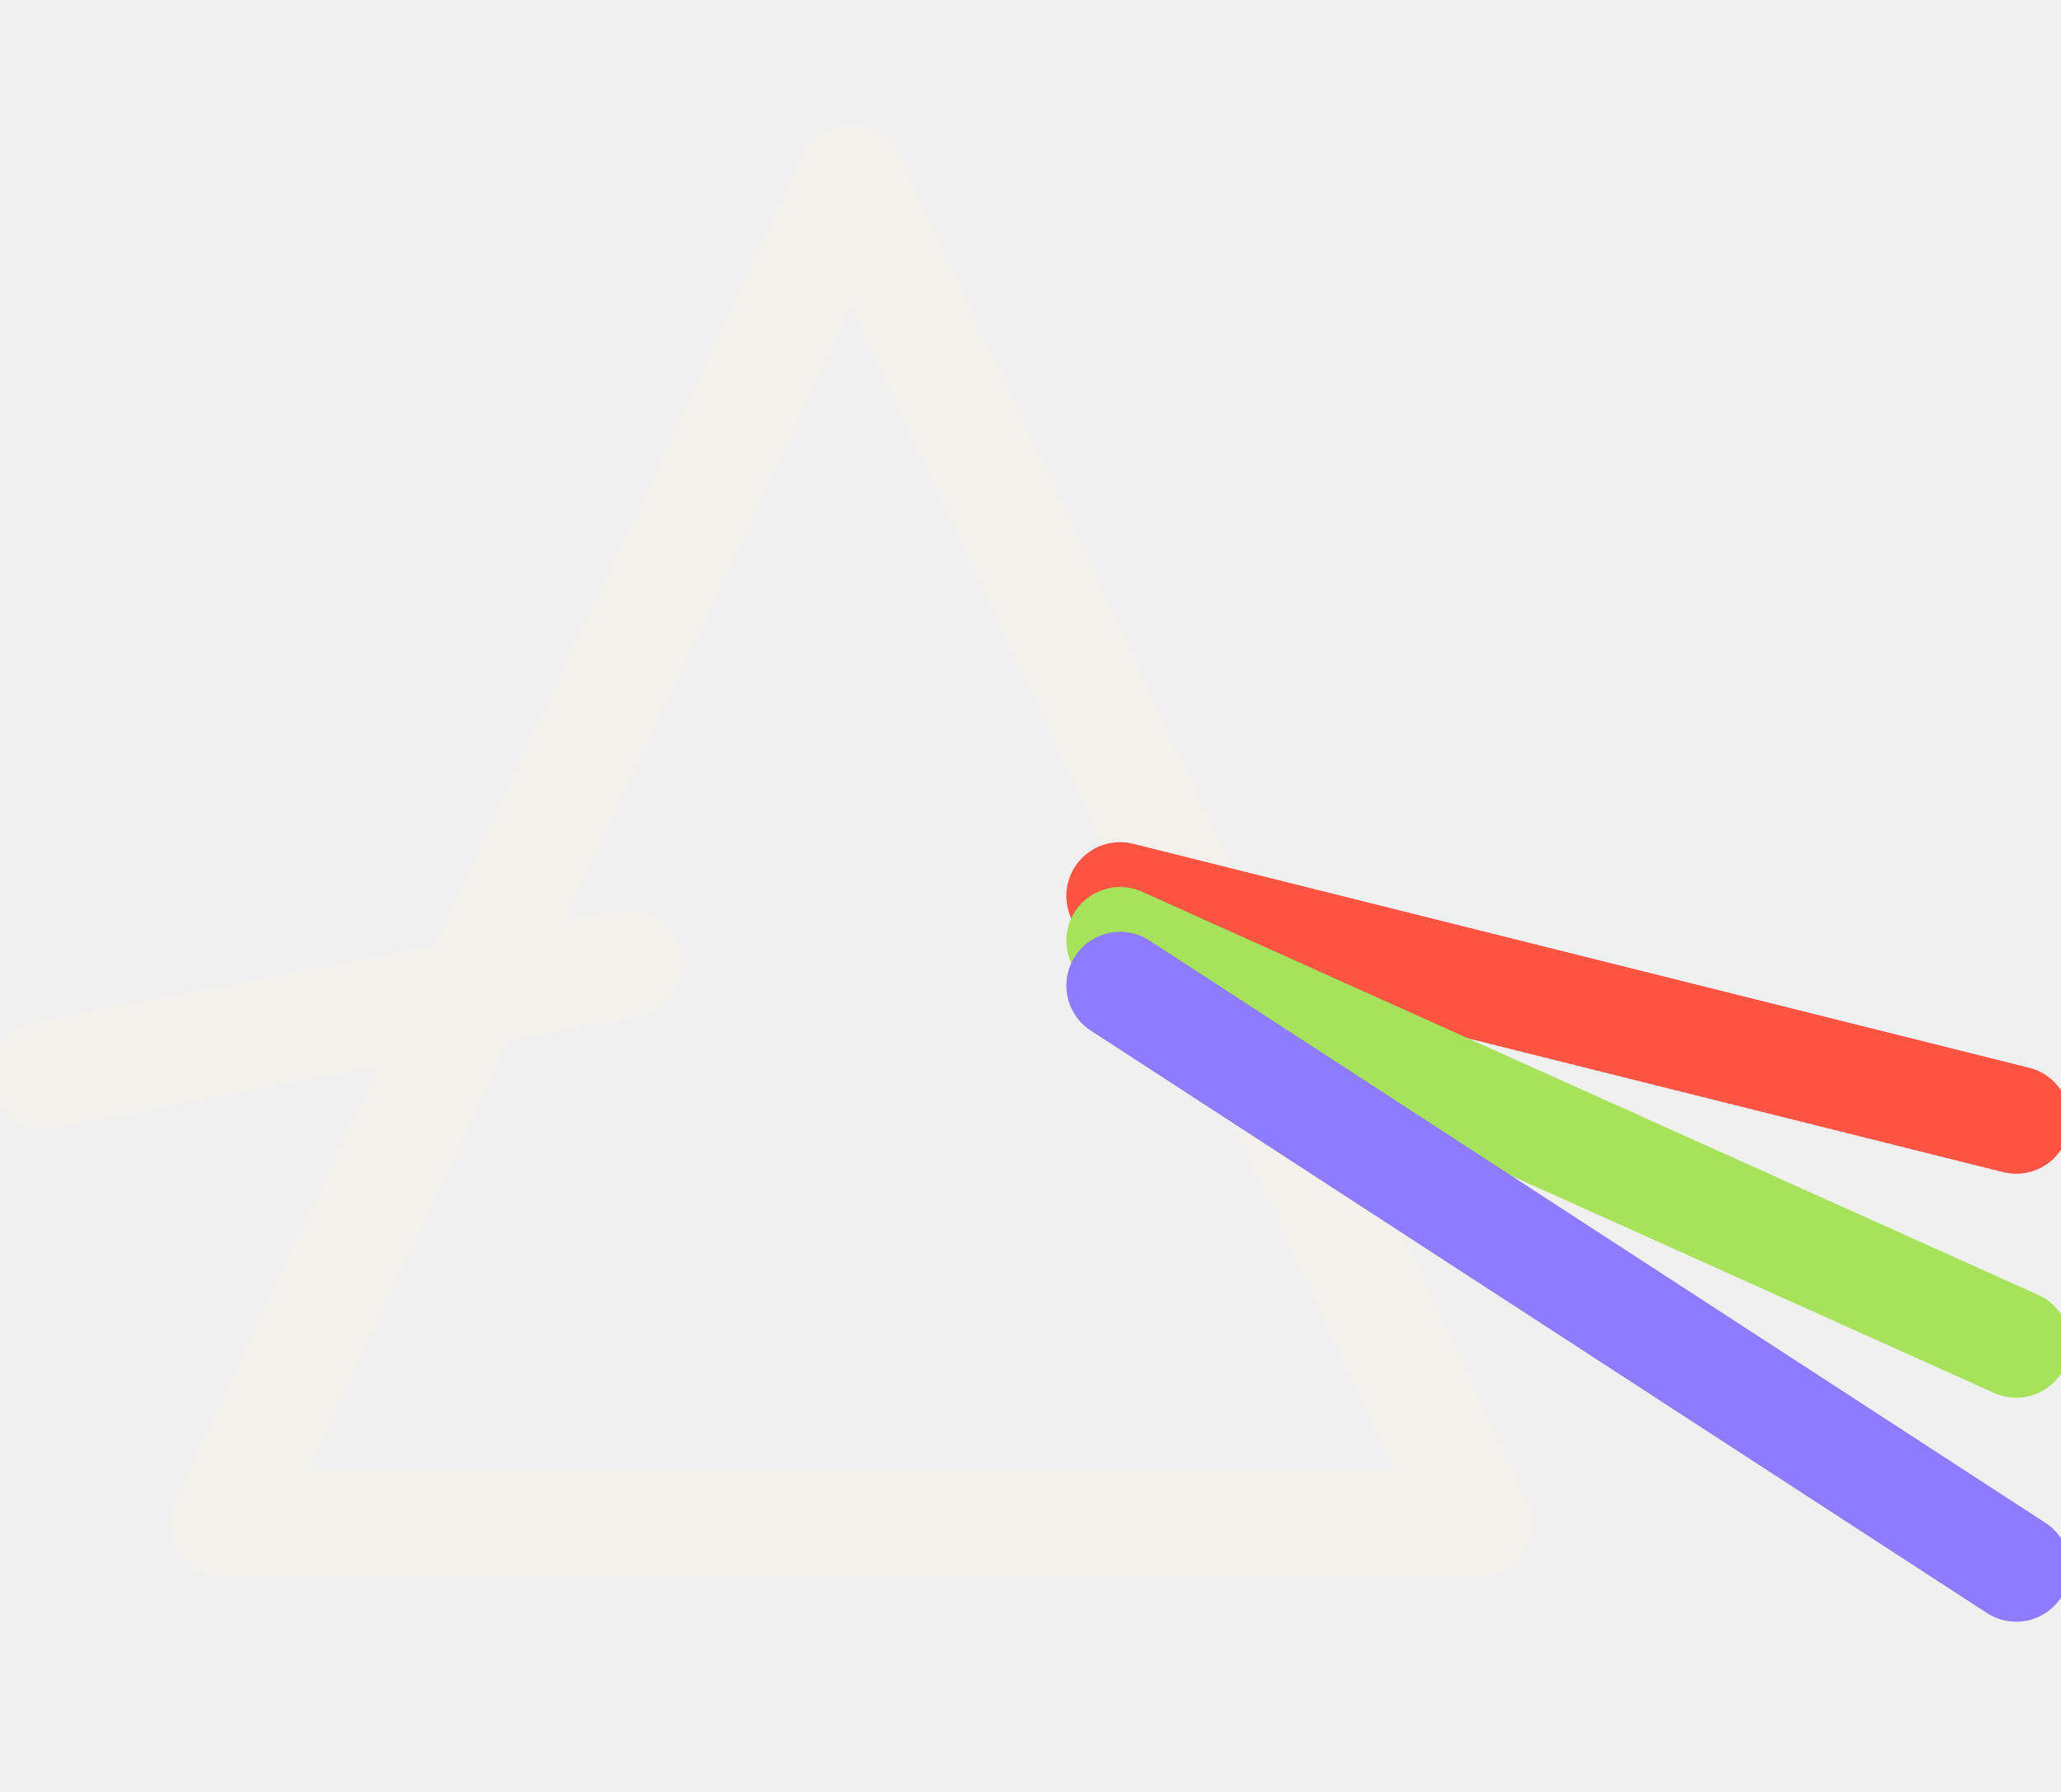
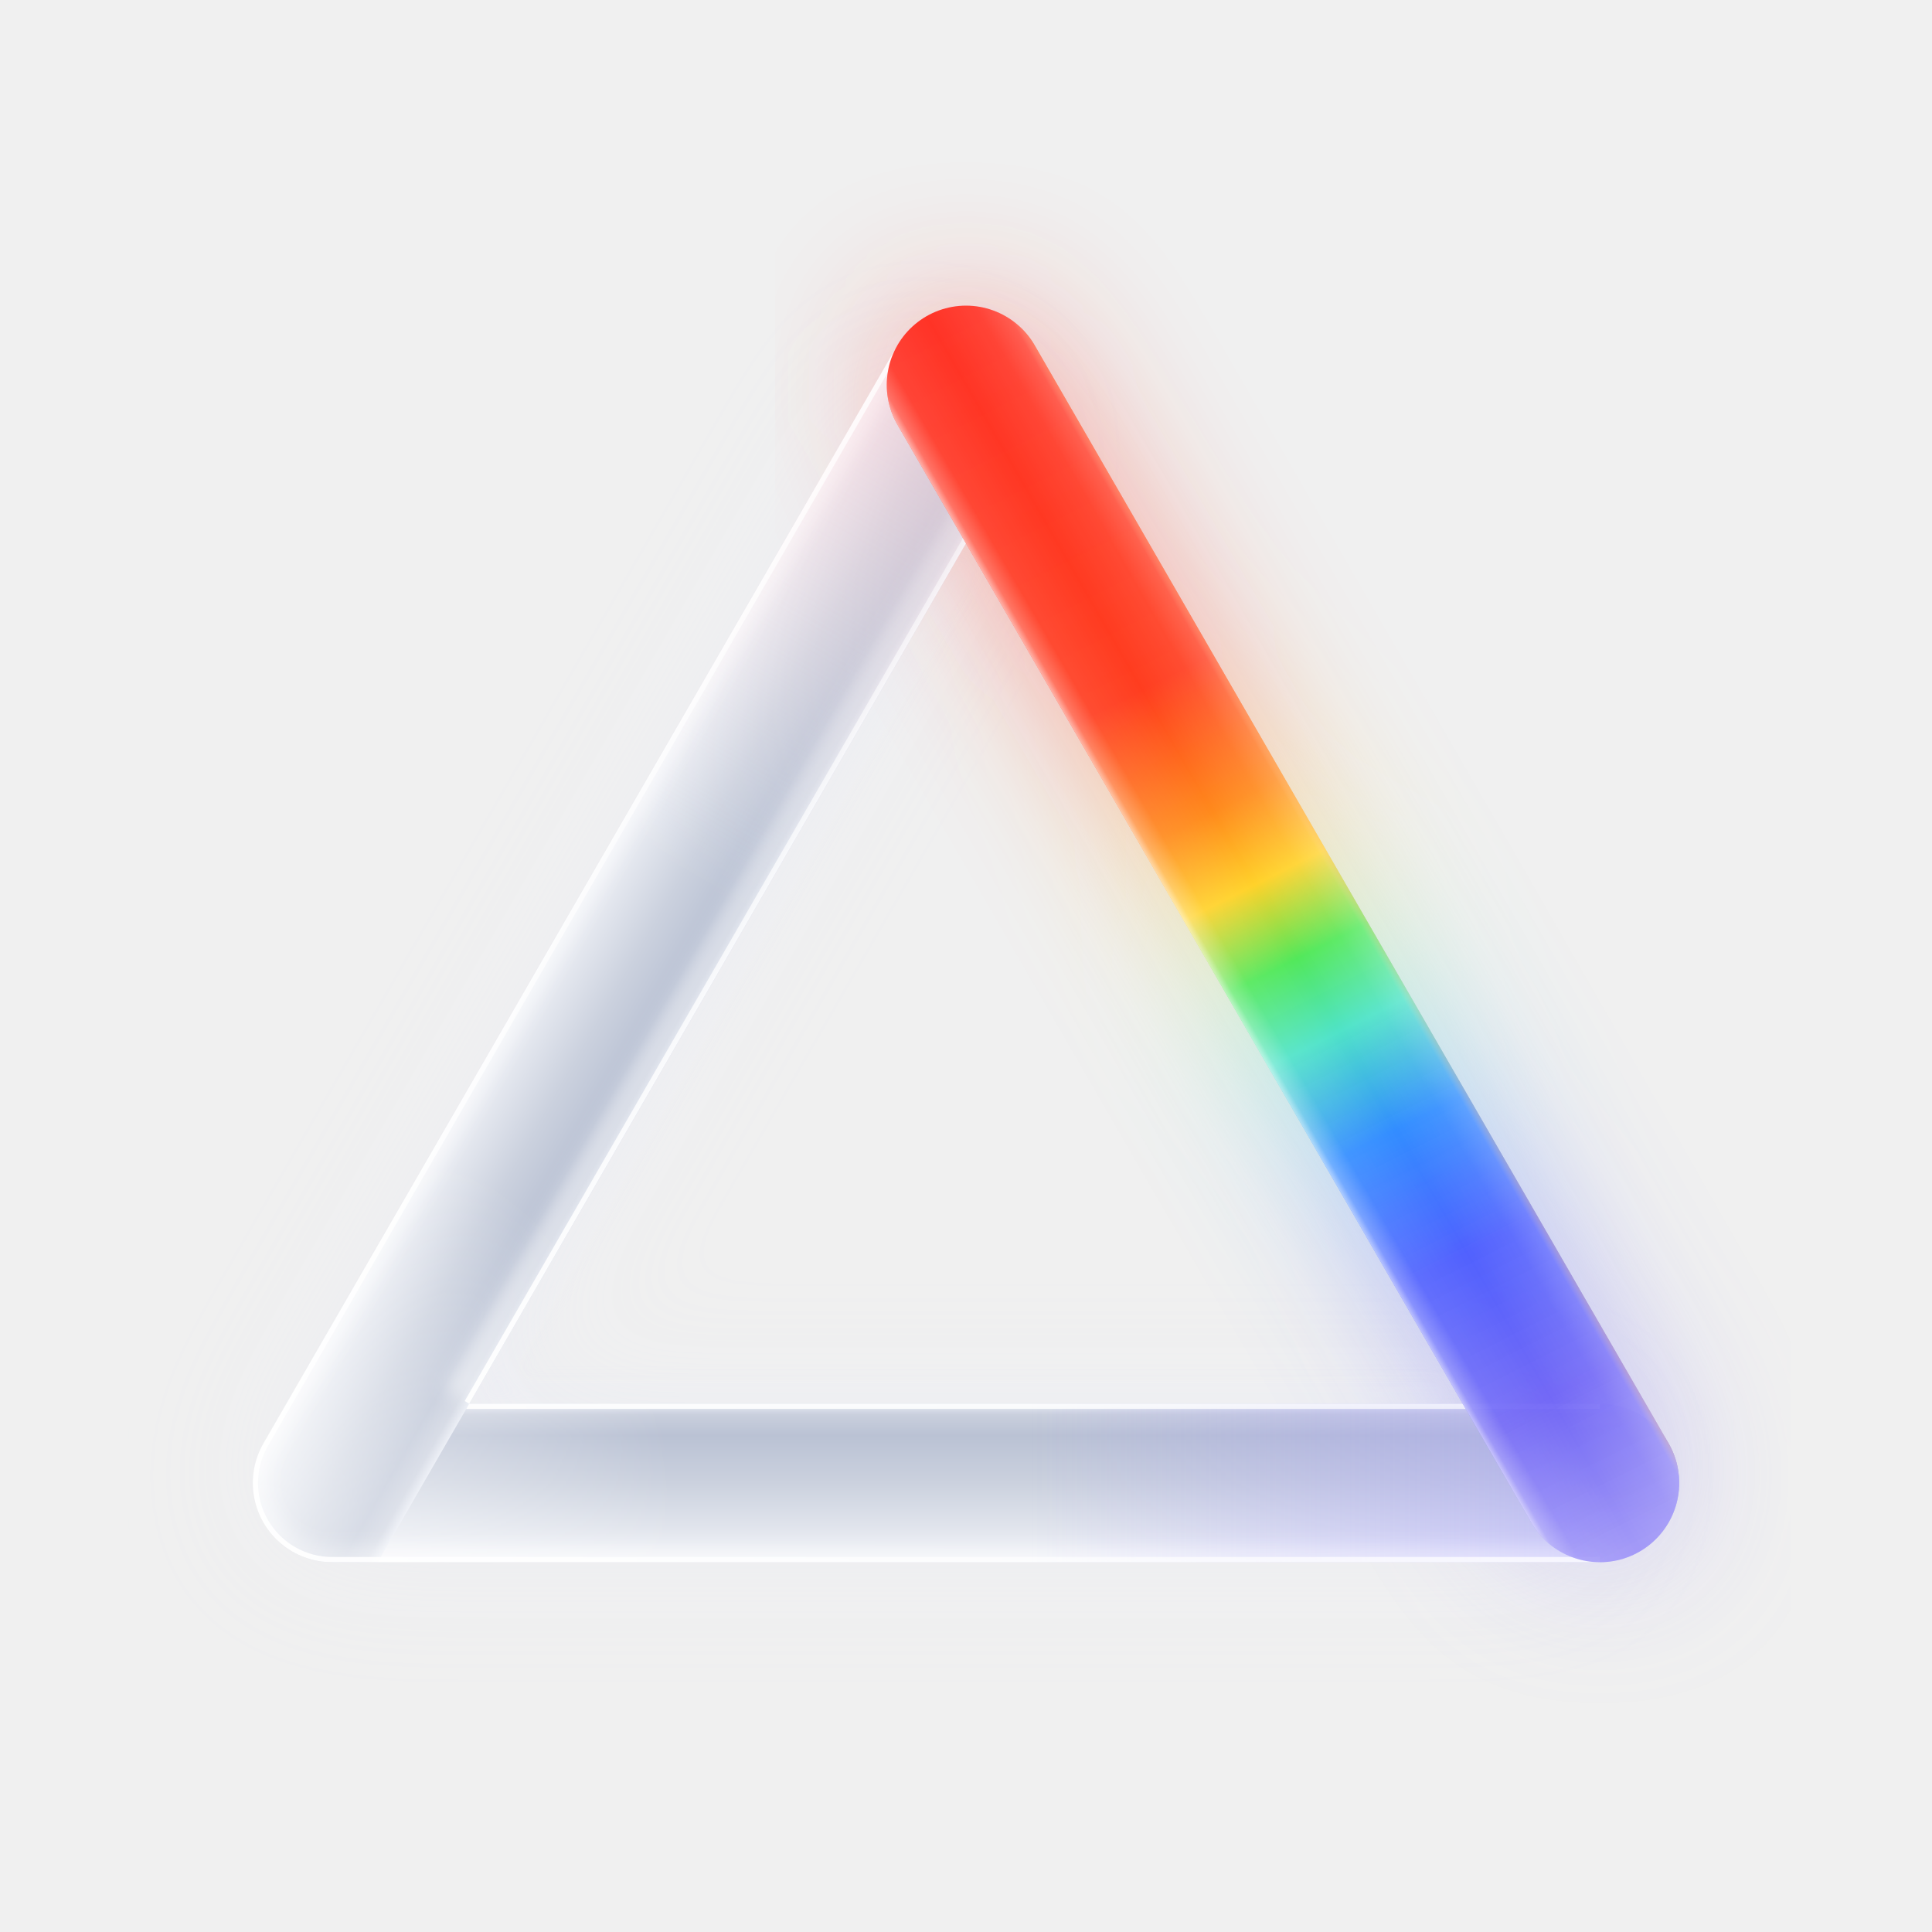
- <svg xmlns="http://www.w3.org/2000/svg" width="46" height="40" viewBox="0 0 46 40">
-   <g fill="none" stroke-width="2.4" stroke-linecap="round" stroke-linejoin="round">
-     <path d="M1 24 L14 21.5" stroke="#f3f1eb" />
-     <path d="M19 4 L33 34 L5 34 Z" stroke="#f3f1eb" />
-     <path d="M25 20 L45 25" stroke="#ff5442" />
-     <path d="M25 21 L45 30" stroke="#a6e25c" />
-     <path d="M25 22 L45 35" stroke="#8f7bff" />
+ <svg xmlns="http://www.w3.org/2000/svg" viewBox="0 0 128 128" role="img" aria-label="Prisme">
+   <defs>
+     <mask id="prisme-frame" maskUnits="userSpaceOnUse" x="0" y="0" width="128" height="128">
+       <path d="M64.00 25.50 L22.00 98.25 L106.00 98.25" fill="none" stroke="#fff" stroke-width="10.5" stroke-linejoin="round" stroke-linecap="round" />
+     </mask>
+     <filter id="prisme-soft" x="-20%" y="-20%" width="140%" height="140%">
+       <feGaussianBlur stdDeviation="0.55" />
+     </filter>
+     <filter id="prisme-seam" x="-50%" y="-50%" width="200%" height="200%">
+       <feGaussianBlur stdDeviation="0.8" />
+     </filter>
+     <filter id="prisme-blur" x="-30%" y="-30%" width="160%" height="160%">
+       <feGaussianBlur stdDeviation="4.73" />
+     </filter>
+     <radialGradient id="prisme-corner" gradientUnits="userSpaceOnUse" cx="17.45" cy="100.87" r="27.30">
+       <stop offset="0" stop-color="#fff" stop-opacity=".55" />
+       <stop offset="1" stop-color="#fff" stop-opacity="0" />
+     </radialGradient>
+     <radialGradient id="prisme-rim" gradientUnits="userSpaceOnUse" cx="17.45" cy="100.87" r="84.00">
+       <stop offset="0" stop-color="#fff" stop-opacity=".95" />
+       <stop offset=".6" stop-color="#fff" stop-opacity=".6" />
+       <stop offset="1" stop-color="#fff" stop-opacity=".75" />
+     </radialGradient>
+     <clipPath id="prisme-left-only">
+       <path d="M-8.56 162.48 L71.44 23.92 L2.16 -16.08 L-77.84 122.48 Z" />
+     </clipPath>
+     <clipPath id="prisme-base-only">
+       <path d="M-8.91 162.28 L71.09 23.72 L140.38 63.72 L60.38 202.28 Z" />
+     </clipPath>
+     <linearGradient id="prisme-left" gradientUnits="userSpaceOnUse" x1="38.45" y1="59.25" x2="47.55" y2="64.50">
+       <stop offset="0" stop-color="#f6f7fa" />
+       <stop offset="0.15" stop-color="#e6e9f0" />
+       <stop offset="0.5" stop-color="#cbd1de" />
+       <stop offset="0.8" stop-color="#bac2d4" />
+       <stop offset="0.93" stop-color="#c9cfdd" />
+       <stop offset="1" stop-color="#e6eaf3" />
+     </linearGradient>
+     <linearGradient id="prisme-left-tint" gradientUnits="userSpaceOnUse" x1="22.00" y1="98.25" x2="64.00" y2="25.50">
+       <stop offset="0" stop-color="#ffffff" stop-opacity="0" />
+       <stop offset="0.55" stop-color="#ffffff" stop-opacity="0" />
+       <stop offset="1" stop-color="#ffc4cc" stop-opacity="0.5" />
+     </linearGradient>
+     <linearGradient id="prisme-left-in" gradientUnits="userSpaceOnUse" x1="30.94" y1="92.91" x2="68.40" y2="28.04">
+       <stop offset="0" stop-color="#ffffff" stop-opacity="0.95" />
+       <stop offset="0.5" stop-color="#ffffff" stop-opacity="0.7" />
+       <stop offset="1" stop-color="#ffffff" stop-opacity="0.4" />
+     </linearGradient>
+     <linearGradient id="prisme-base" gradientUnits="userSpaceOnUse" x1="64.00" y1="103.50" x2="64.00" y2="93.00">
+       <stop offset="0" stop-color="#f6f7fa" />
+       <stop offset="0.15" stop-color="#e6e9f0" />
+       <stop offset="0.5" stop-color="#cbd1de" />
+       <stop offset="0.8" stop-color="#bac2d4" />
+       <stop offset="0.93" stop-color="#c9cfdd" />
+       <stop offset="1" stop-color="#e6eaf3" />
+     </linearGradient>
+     <linearGradient id="prisme-base-tint" gradientUnits="userSpaceOnUse" x1="22.00" y1="98.25" x2="106.00" y2="98.25">
+       <stop offset="0" stop-color="#ffffff" stop-opacity="0" />
+       <stop offset="0.55" stop-color="#9f98ff" stop-opacity="0" />
+       <stop offset="1" stop-color="#9f98ff" stop-opacity="0.45" />
+     </linearGradient>
+     <linearGradient id="prisme-base-in" gradientUnits="userSpaceOnUse" x1="11.50" y1="93.17" x2="106.00" y2="93.17">
+       <stop offset="0" stop-color="#ffffff" stop-opacity="0.95" />
+       <stop offset="0.6" stop-color="#ffffff" stop-opacity="0.85" />
+       <stop offset="1" stop-color="#ffffff" stop-opacity="0.6" />
+     </linearGradient>
+     <linearGradient id="prisme-seam" gradientUnits="userSpaceOnUse" x1="31.09" y1="93.00" x2="24.27" y2="104.82">
+       <stop offset="0" stop-color="#ffffff" stop-opacity="1" />
+       <stop offset="0.6" stop-color="#ffffff" stop-opacity="0.6" />
+       <stop offset="1" stop-color="#ffffff" stop-opacity="0.3" />
+     </linearGradient>
+     <linearGradient id="prisme-spectrum" gradientUnits="userSpaceOnUse" x1="64.00" y1="20.25" x2="106.00" y2="103.50">
+       <stop offset="0" stop-color="#ff3326" stop-opacity="1" />
+       <stop offset="0.3" stop-color="#ff3d1f" stop-opacity="1" />
+       <stop offset="0.4" stop-color="#ff8a1c" stop-opacity="1" />
+       <stop offset="0.46" stop-color="#ffd22a" stop-opacity="1" />
+       <stop offset="0.52" stop-color="#52e85a" stop-opacity="1" />
+       <stop offset="0.58" stop-color="#4fe3c8" stop-opacity="1" />
+       <stop offset="0.66" stop-color="#2f8cff" stop-opacity="0.98" />
+       <stop offset="0.76" stop-color="#4a5cff" stop-opacity="0.95" />
+       <stop offset="0.88" stop-color="#6a5ff6" stop-opacity="0.91" />
+       <stop offset="1" stop-color="#9d93f7" stop-opacity="0.88" />
+     </linearGradient>
+     <linearGradient id="prisme-sheen" gradientUnits="userSpaceOnUse" x1="89.55" y1="59.25" x2="80.45" y2="64.50">
+       <stop offset="0" stop-color="#ffd9b0" stop-opacity="0.45" />
+       <stop offset="0.05" stop-color="#ffffff" stop-opacity="0.2" />
+       <stop offset="0.2" stop-color="#ffffff" stop-opacity="0.08" />
+       <stop offset="0.5" stop-color="#ffffff" stop-opacity="0" />
+       <stop offset="0.85" stop-color="#ffffff" stop-opacity="0.08" />
+       <stop offset="0.96" stop-color="#ffffff" stop-opacity="0.3" />
+       <stop offset="1" stop-color="#ffffff" stop-opacity="0.6" />
+     </linearGradient>
+   </defs>
+   <path d="M64.00 25.50 L22.00 98.25 L106.00 98.25" fill="none" stroke="#dfe3ff" stroke-width="10.5" stroke-linejoin="round" filter="url(#prisme-blur)" opacity="0.16" />
+   <path d="M64.00 25.50 L106.00 98.25" stroke="url(#prisme-spectrum)" stroke-width="10.5" stroke-linecap="round" filter="url(#prisme-blur)" opacity="0.4" />
+   <path d="M95.87 92.40 L32.13 92.40 L64.00 37.20" fill="none" stroke="#e8ecff" stroke-width="1.4" filter="url(#prisme-seam)" opacity="0.1" />
+   <g mask="url(#prisme-frame)">
+     <g clip-path="url(#prisme-left-only)">
+       <path d="M-8.56 162.48 L71.44 23.92 L2.16 -16.08 L-77.84 122.48 Z" fill="url(#prisme-left)" />
+       <path d="M-8.56 162.48 L71.44 23.92 L2.16 -16.08 L-77.84 122.48 Z" fill="url(#prisme-left-tint)" />
+       <path d="M30.16 92.46 L67.62 27.59" stroke="url(#prisme-left-in)" stroke-width="1.8" filter="url(#prisme-soft)" opacity="0.45" />
+       <path d="M30.94 92.91 L68.40 28.04" stroke="url(#prisme-left-in)" stroke-width="0.35" />
+     </g>
+     <g clip-path="url(#prisme-base-only)">
+       <path d="M-8.91 162.28 L71.09 23.72 L140.38 63.72 L60.38 202.28 Z" fill="url(#prisme-base)" />
+       <path d="M-8.91 162.28 L71.09 23.72 L140.38 63.72 L60.38 202.28 Z" fill="url(#prisme-base-tint)" />
+       <path d="M11.50 94.07 L106.00 94.07" stroke="url(#prisme-base-in)" stroke-width="1.8" filter="url(#prisme-soft)" opacity="0.45" />
+       <path d="M11.50 93.17 L106.00 93.17" stroke="url(#prisme-base-in)" stroke-width="0.35" />
+     </g>
+     <rect width="128" height="128" fill="url(#prisme-corner)" />
+     <path d="M59.60 22.96 L17.60 95.71 A5.08 5.08 0 0 0 22.00 103.33 L106.00 103.33" fill="none" stroke="url(#prisme-rim)" stroke-width="1.8" filter="url(#prisme-soft)" opacity="0.4" />
+     <path d="M59.60 22.96 L17.60 95.71 A5.08 5.08 0 0 0 22.00 103.33 L106.00 103.33" fill="none" stroke="url(#prisme-rim)" stroke-width="0.35" />
+     <path d="M31.09 93.00 L24.27 104.82" stroke="url(#prisme-seam)" stroke-width="1.6" filter="url(#prisme-seam)" />
  </g>
+   <path d="M64.00 25.50 L106.00 98.25" stroke="url(#prisme-spectrum)" stroke-width="10.5" stroke-linecap="round" />
+   <path d="M64.00 25.50 L106.00 98.25" stroke="url(#prisme-sheen)" stroke-width="10.5" stroke-linecap="round" />
</svg>
